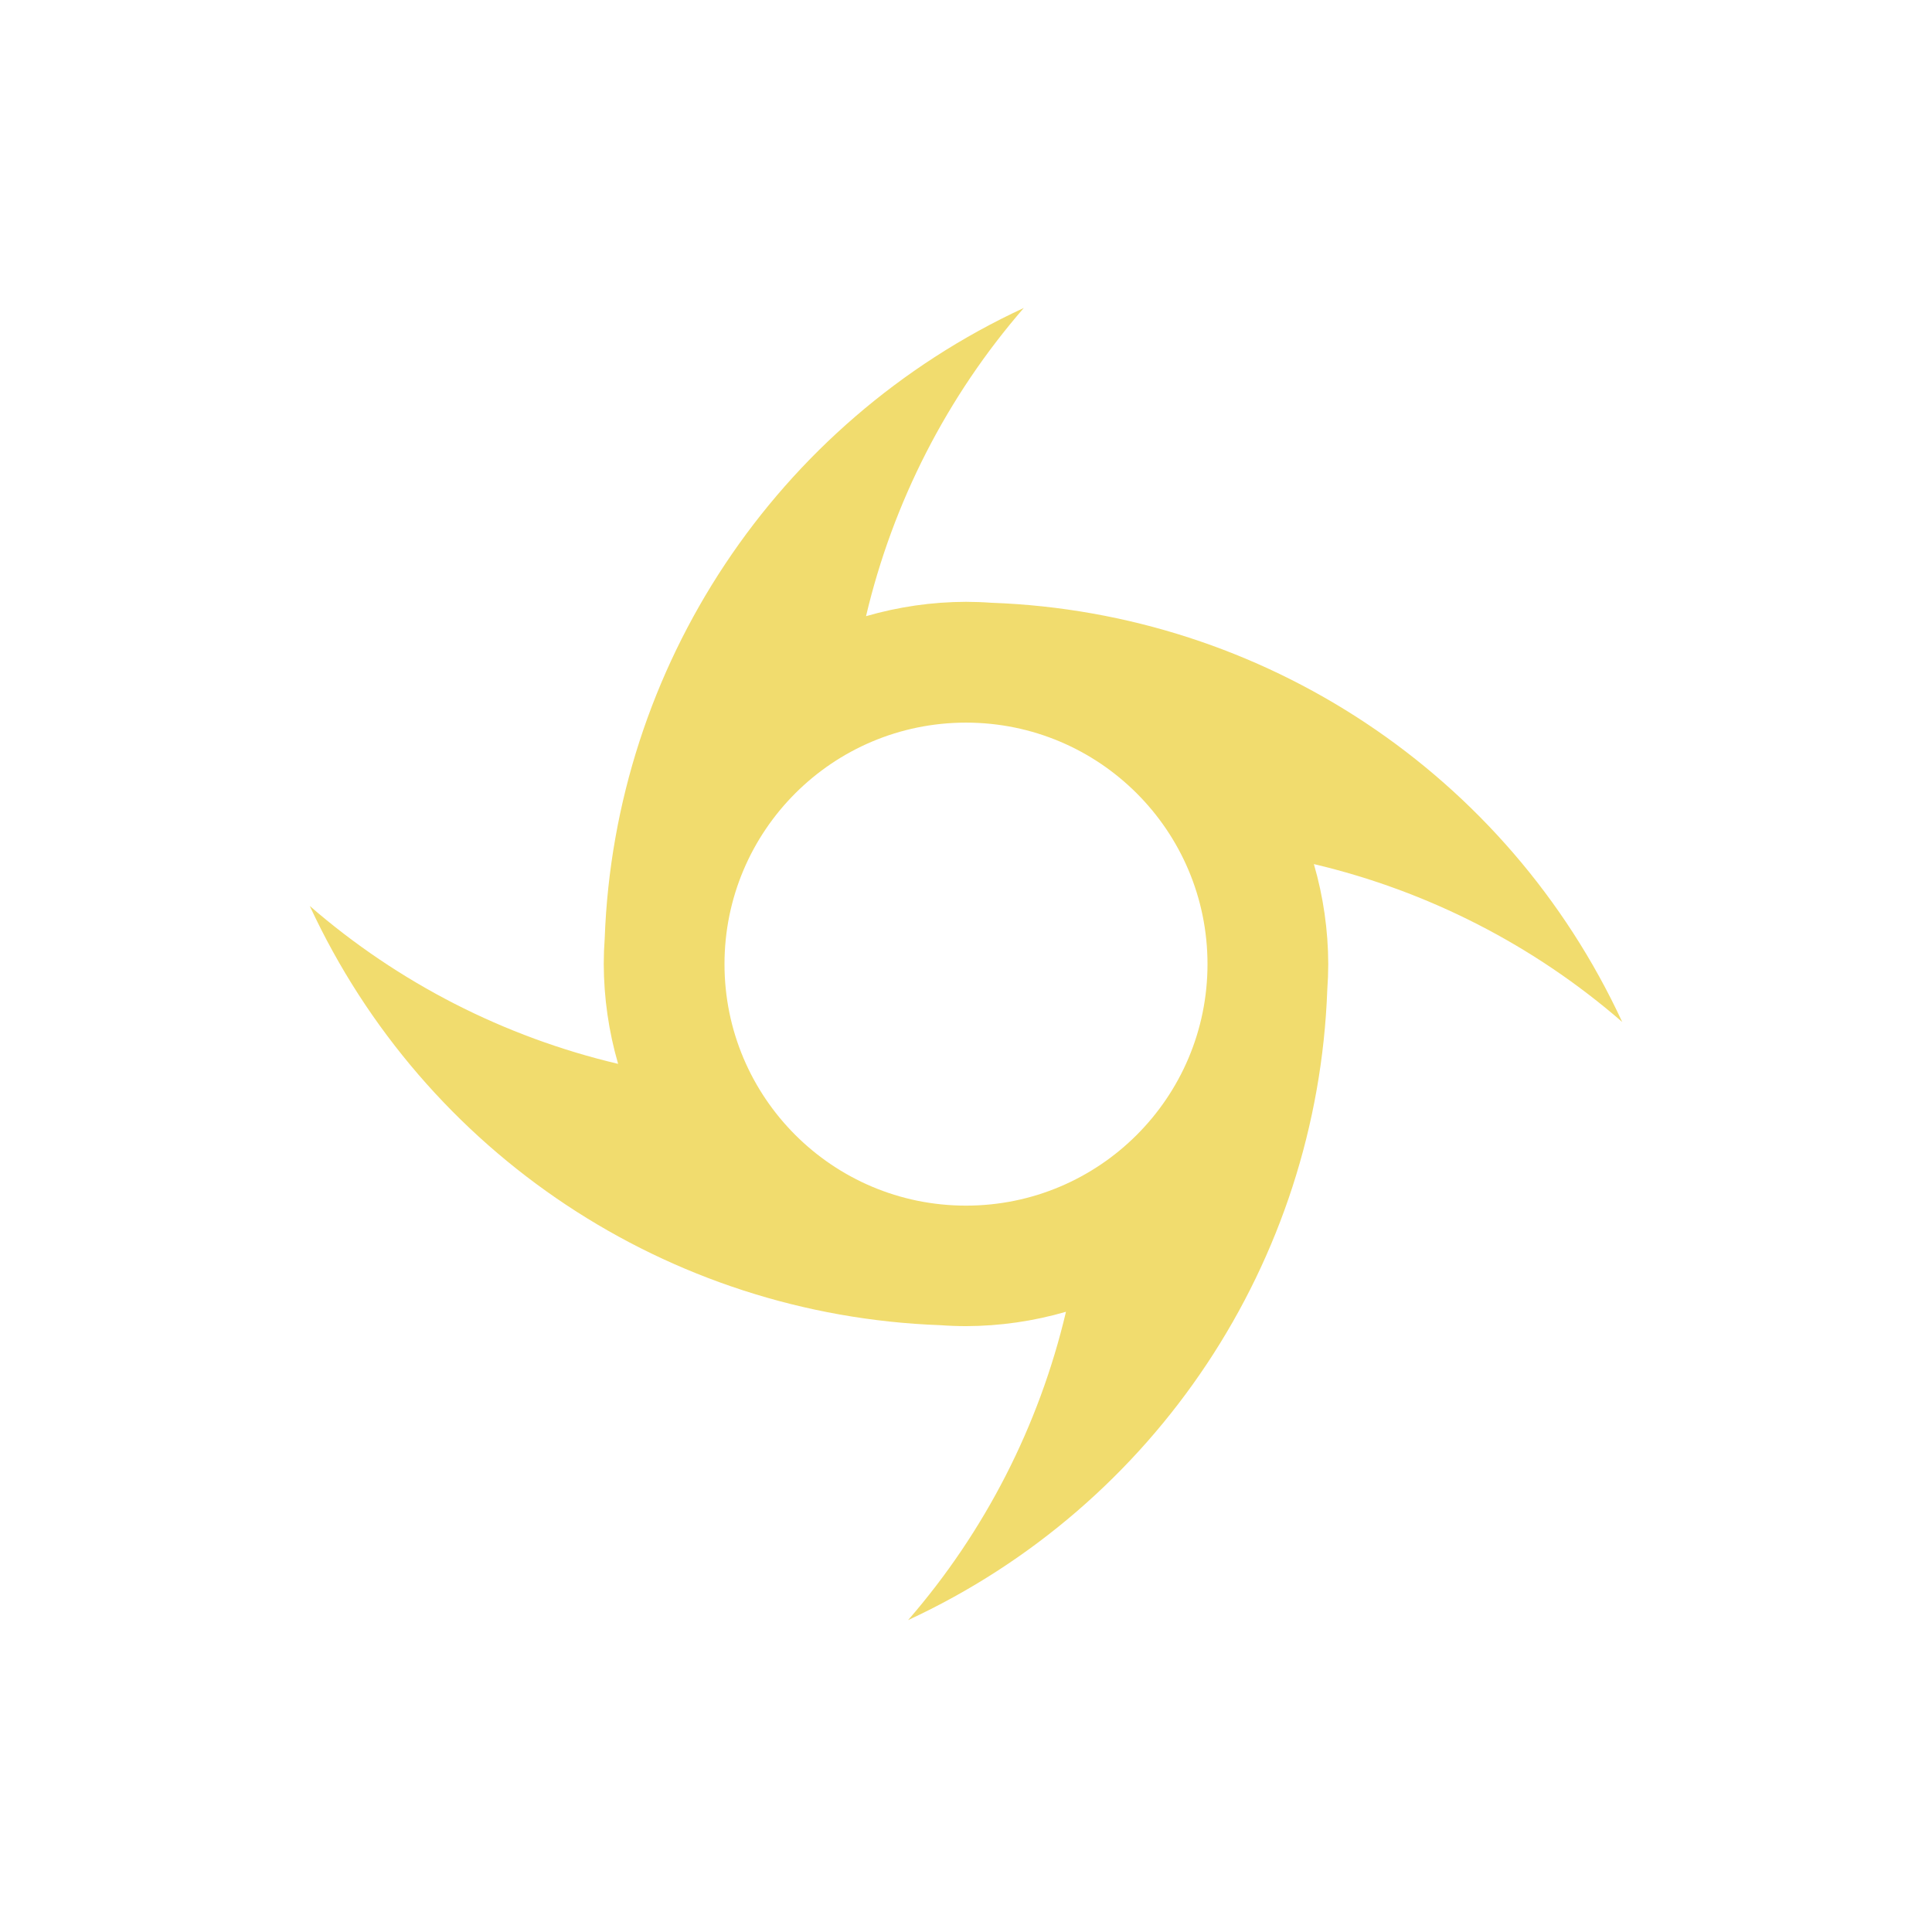
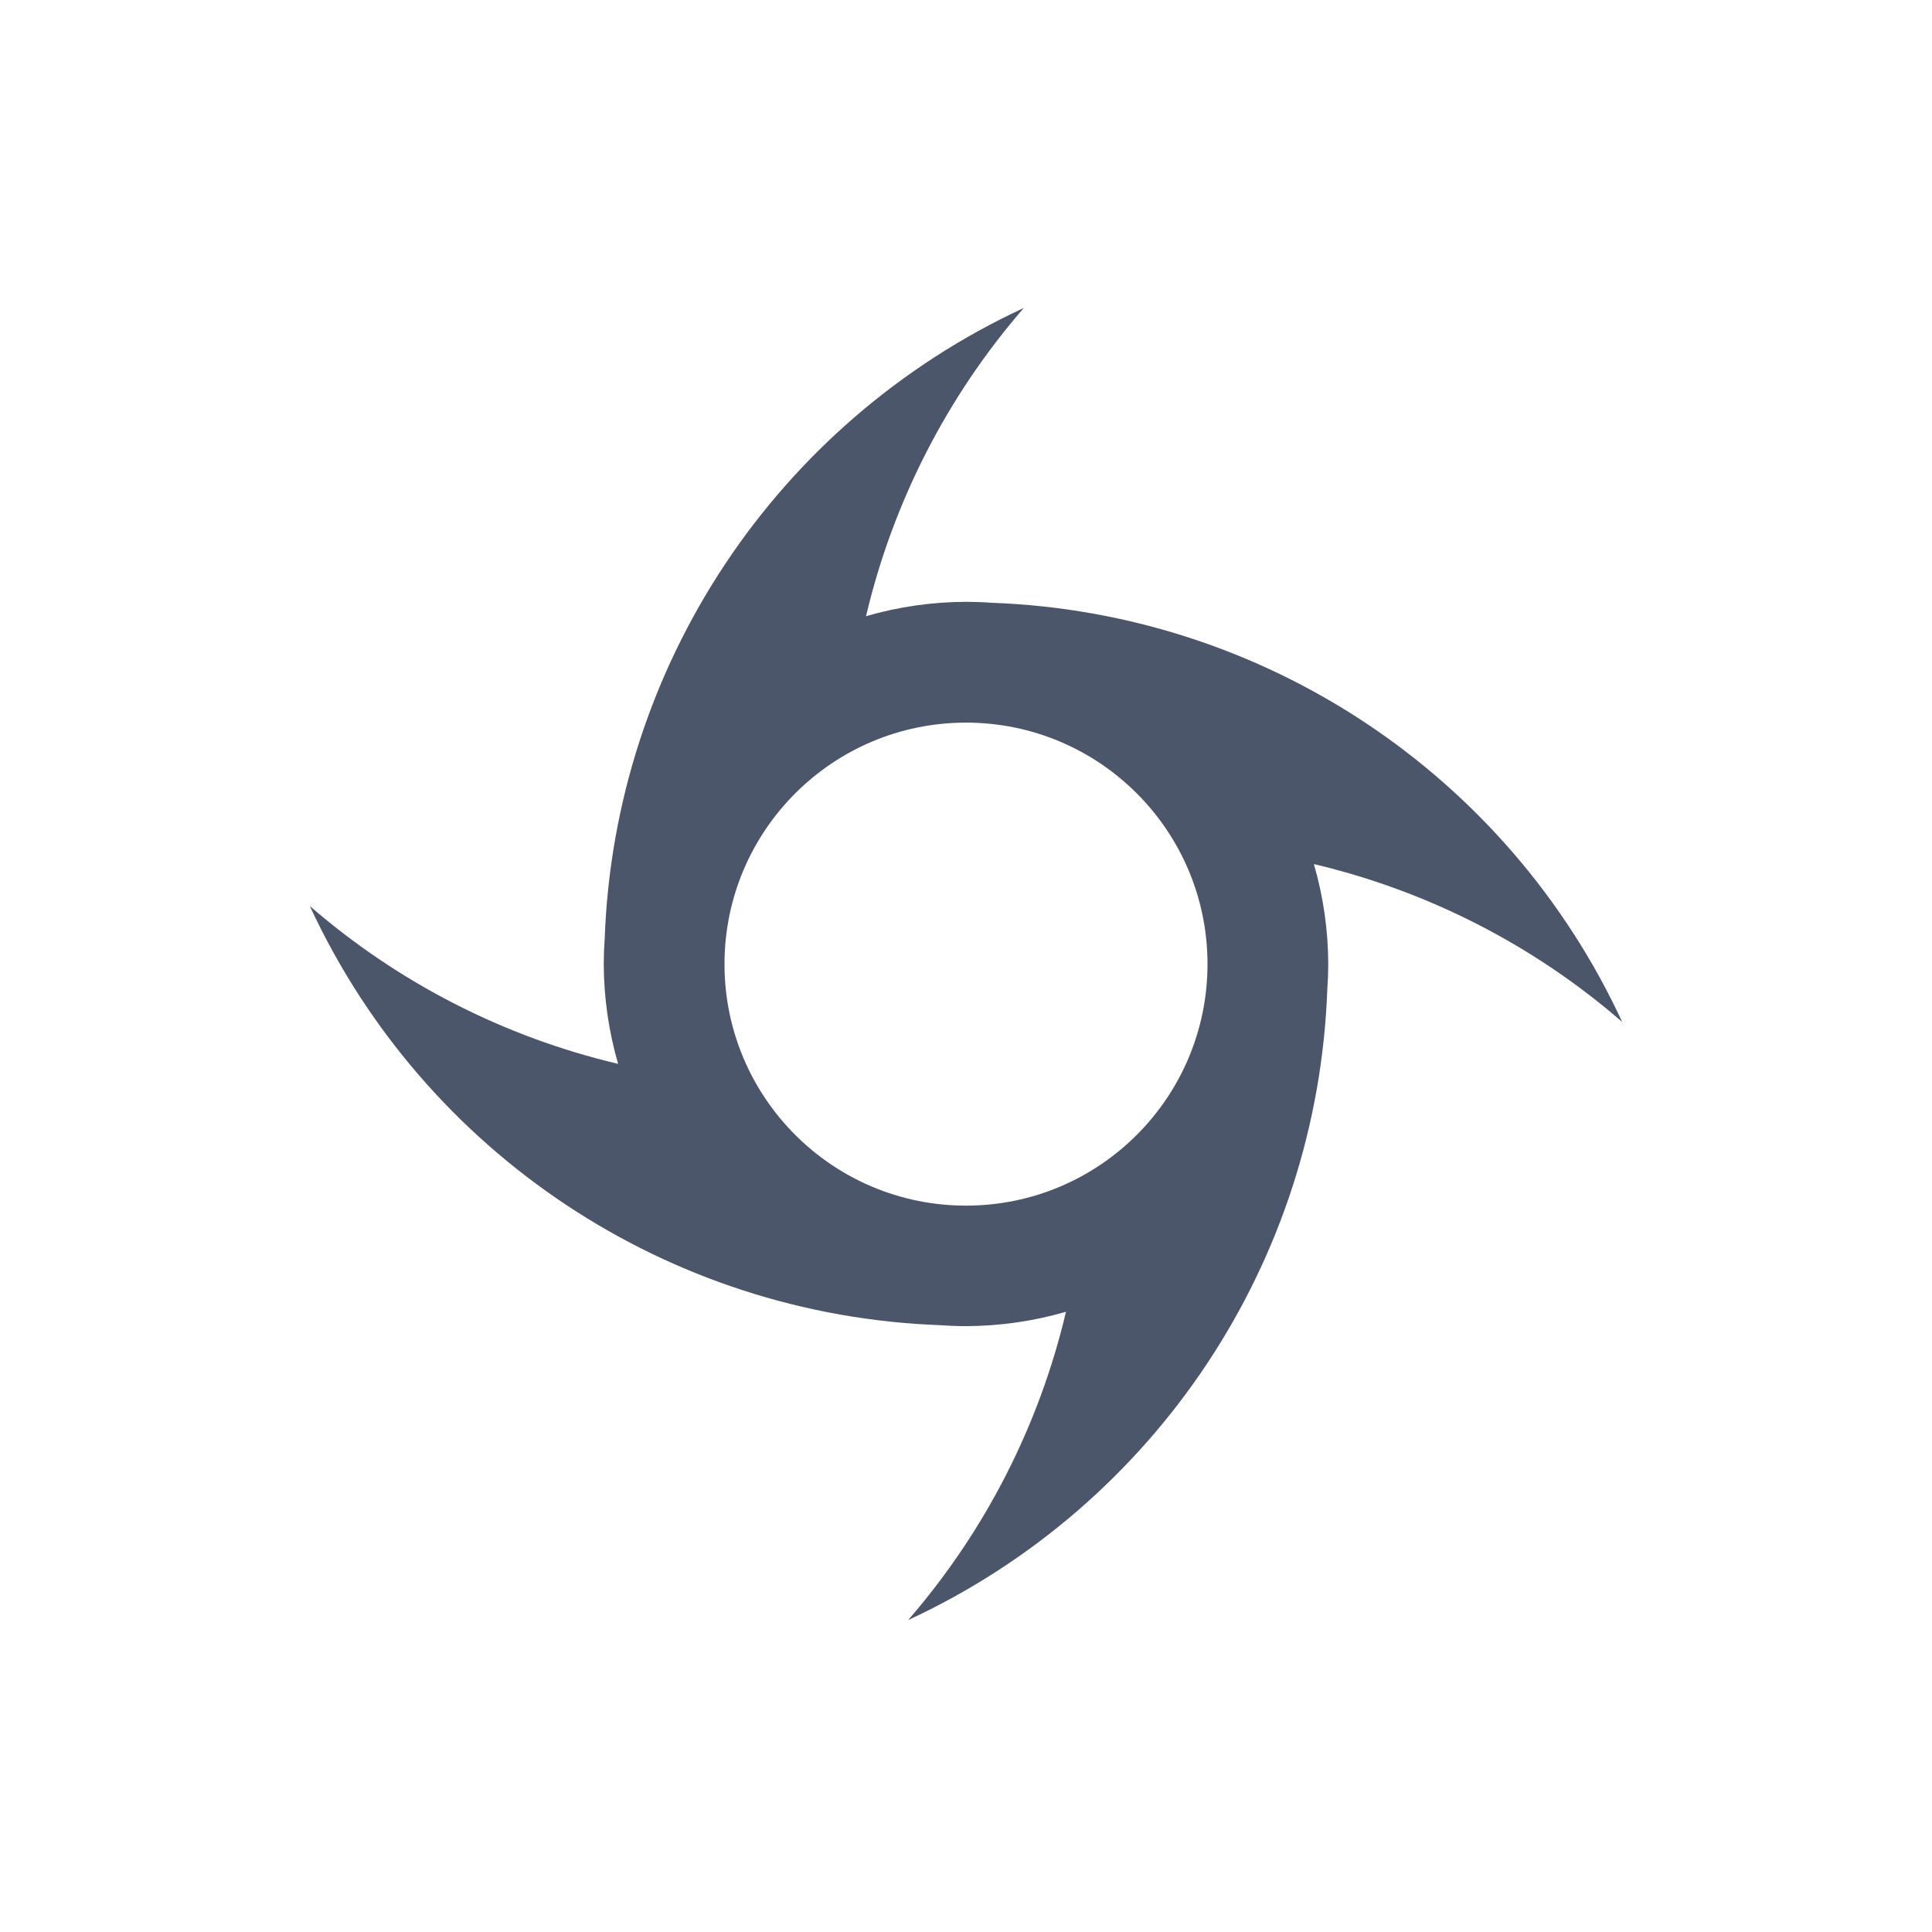
<svg xmlns="http://www.w3.org/2000/svg" height="32" width="32" viewBox="0 0 32 32" version="1.1" id="svg1347">
  <defs id="defs1351" />
-   <path d="m16.959 1025.5c-4.108 1.903-6.78 5.941-6.943 10.441a6 6 0 0 0 -0.016 0.424 6 6 0 0 0 0.238 1.656c-1.889-0.446-3.642-1.343-5.107-2.615 1.903 4.108 5.941 6.78 10.441 6.943a6 6 0 0 0 0.428 0.016 6 6 0 0 0 1.656 -0.238c-0.446 1.889-1.343 3.642-2.615 5.107 4.108-1.903 6.78-5.941 6.943-10.442a6 6 0 0 0 0.016 -0.424 6 6 0 0 0 -0.238 -1.656c1.889 0.446 3.642 1.343 5.107 2.615-1.903-4.108-5.941-6.78-10.441-6.943a6 6 0 0 0 -0.004 0 6 6 0 0 0 -0.424 -0.016 6 6 0 0 0 -1.656 0.238c0.446-1.889 1.343-3.642 2.615-5.107zm-0.959 6.869a4 4 0 0 1 4 4 4 4 0 0 1 -4 4 4 4 0 0 1 -4 -4 4 4 0 0 1 4 -4z" transform="translate(0 -1020.4)" id="path1345" style="fill:#f1dc6e;fill-opacity:1" />
+   <path d="m16.959 1025.5c-4.108 1.903-6.78 5.941-6.943 10.441a6 6 0 0 0 -0.016 0.424 6 6 0 0 0 0.238 1.656c-1.889-0.446-3.642-1.343-5.107-2.615 1.903 4.108 5.941 6.78 10.441 6.943a6 6 0 0 0 0.428 0.016 6 6 0 0 0 1.656 -0.238c-0.446 1.889-1.343 3.642-2.615 5.107 4.108-1.903 6.78-5.941 6.943-10.442a6 6 0 0 0 0.016 -0.424 6 6 0 0 0 -0.238 -1.656c1.889 0.446 3.642 1.343 5.107 2.615-1.903-4.108-5.941-6.78-10.441-6.943a6 6 0 0 0 -0.004 0 6 6 0 0 0 -0.424 -0.016 6 6 0 0 0 -1.656 0.238c0.446-1.889 1.343-3.642 2.615-5.107zm-0.959 6.869a4 4 0 0 1 4 4 4 4 0 0 1 -4 4 4 4 0 0 1 -4 -4 4 4 0 0 1 4 -4z" transform="translate(0 -1020.4)" id="path1345" style="fill:#4c566a;fill-opacity:1" />
</svg>
